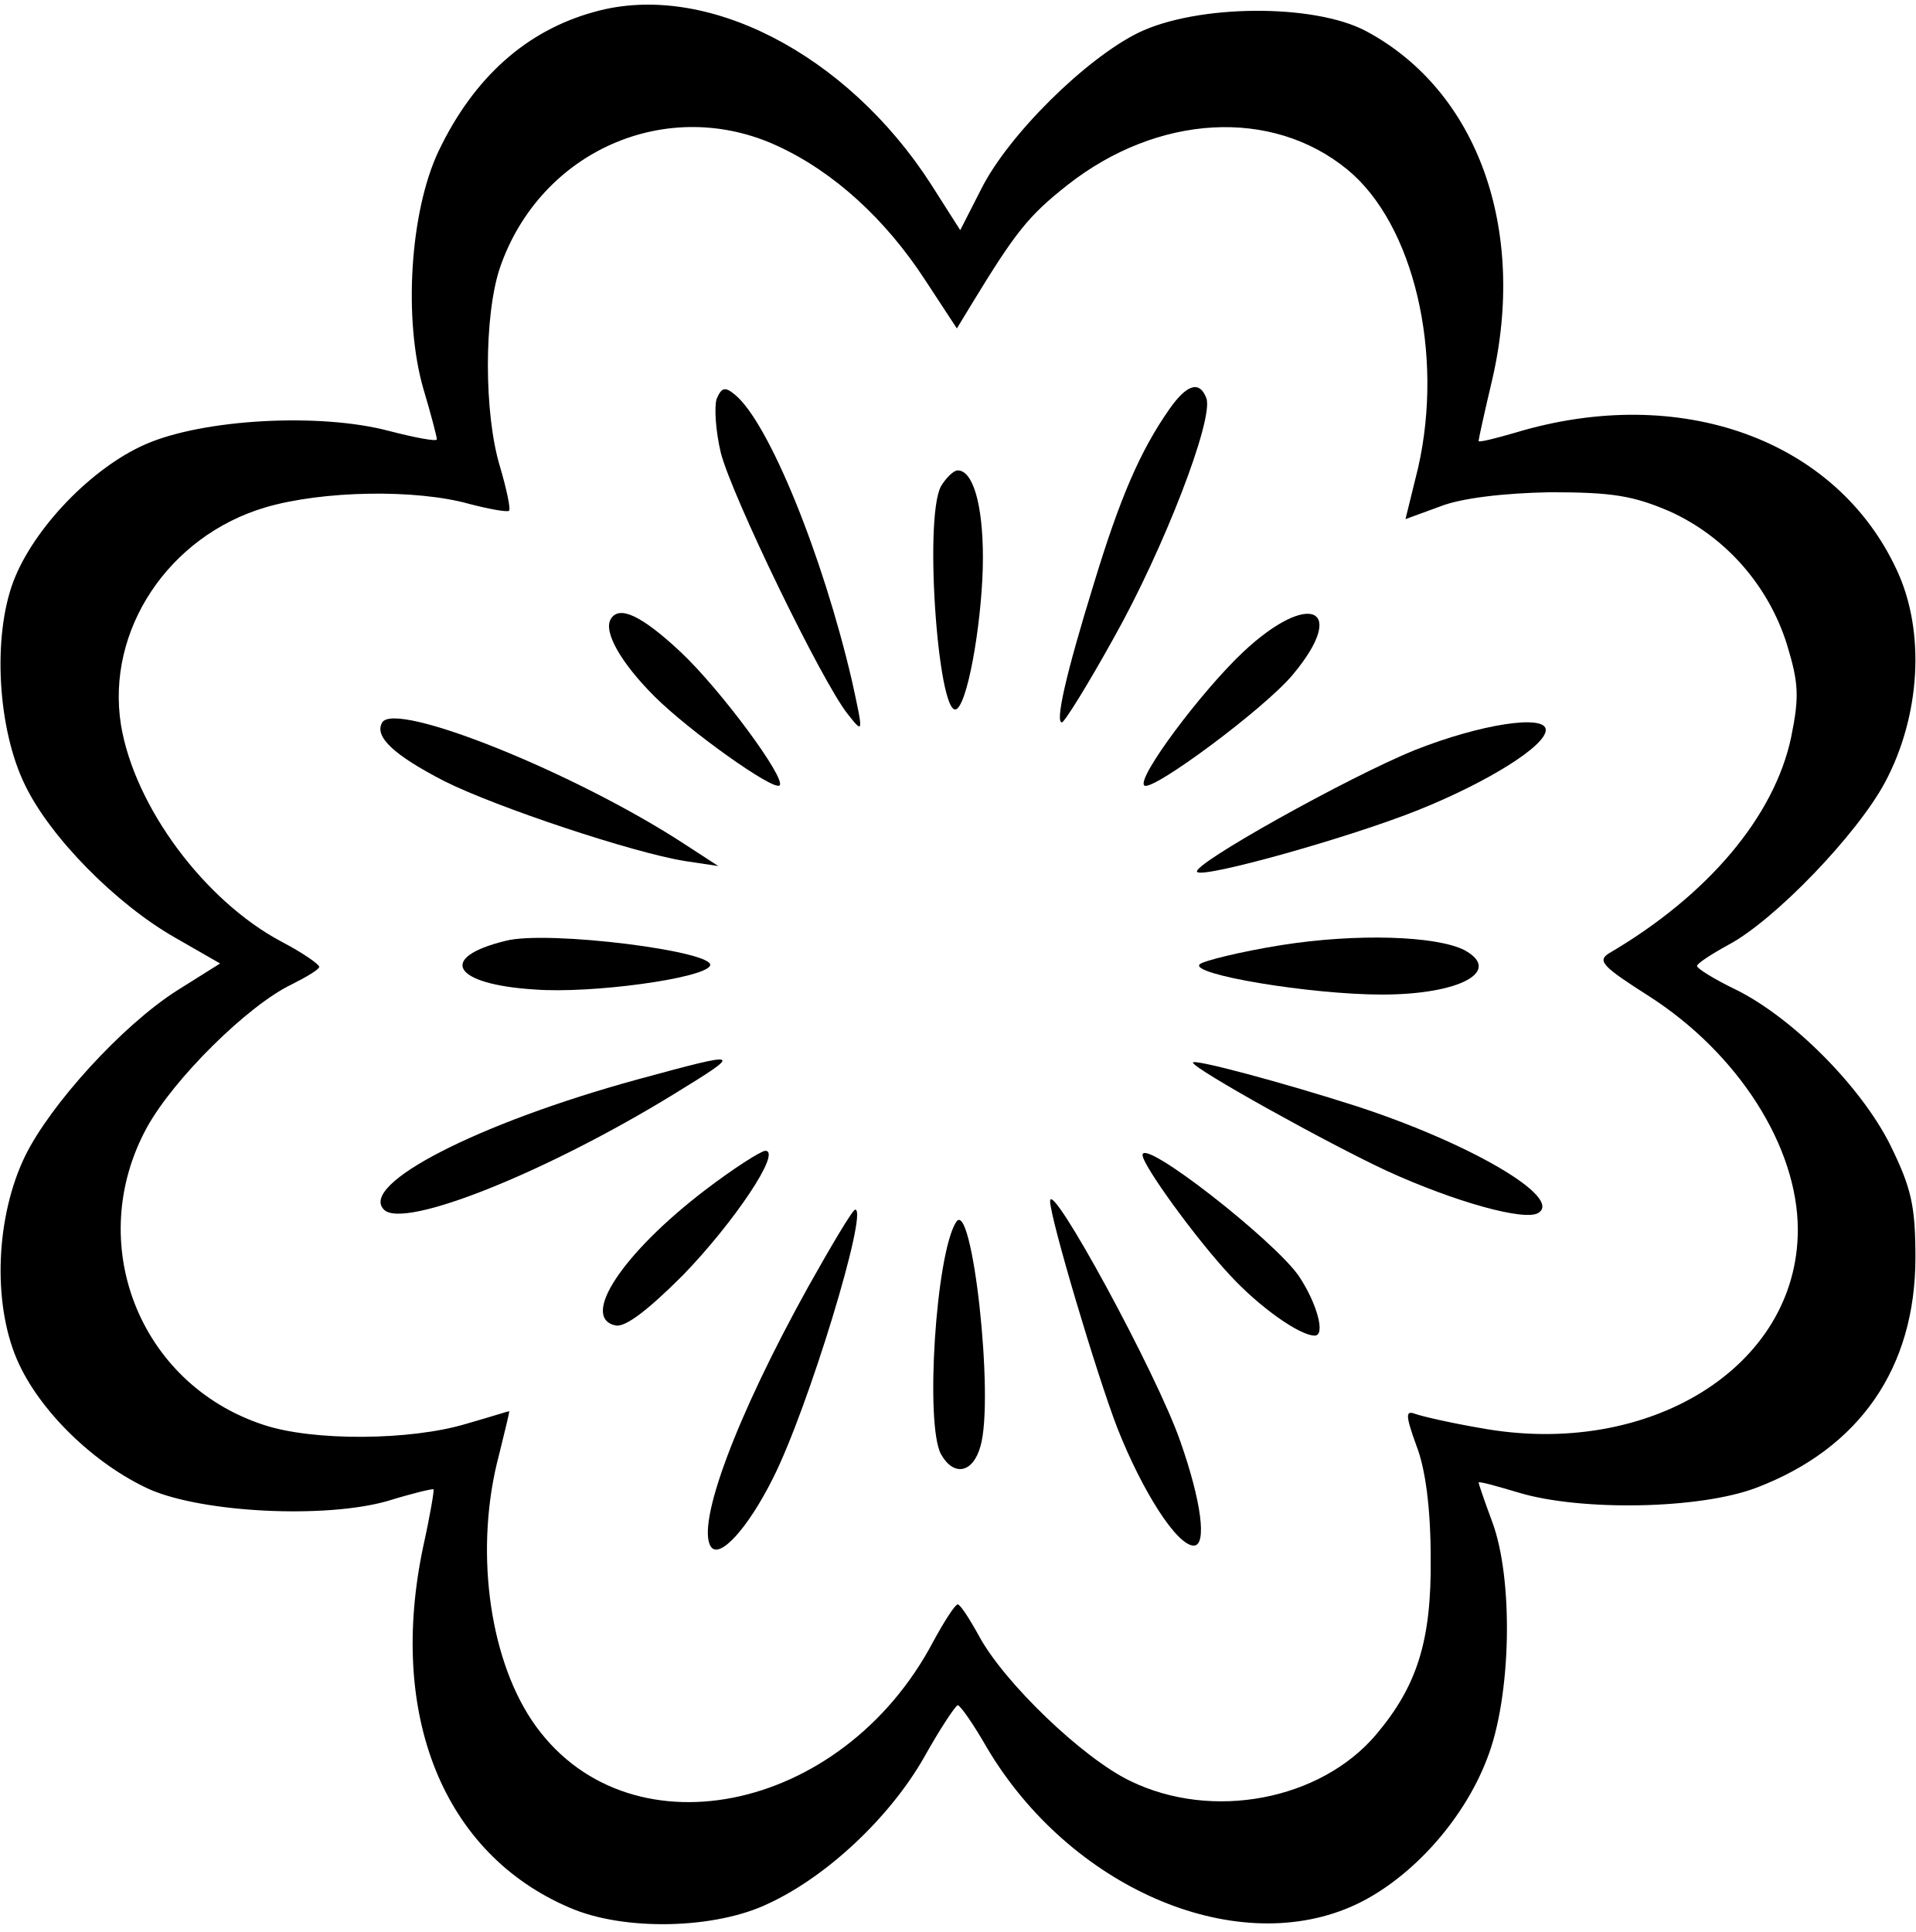
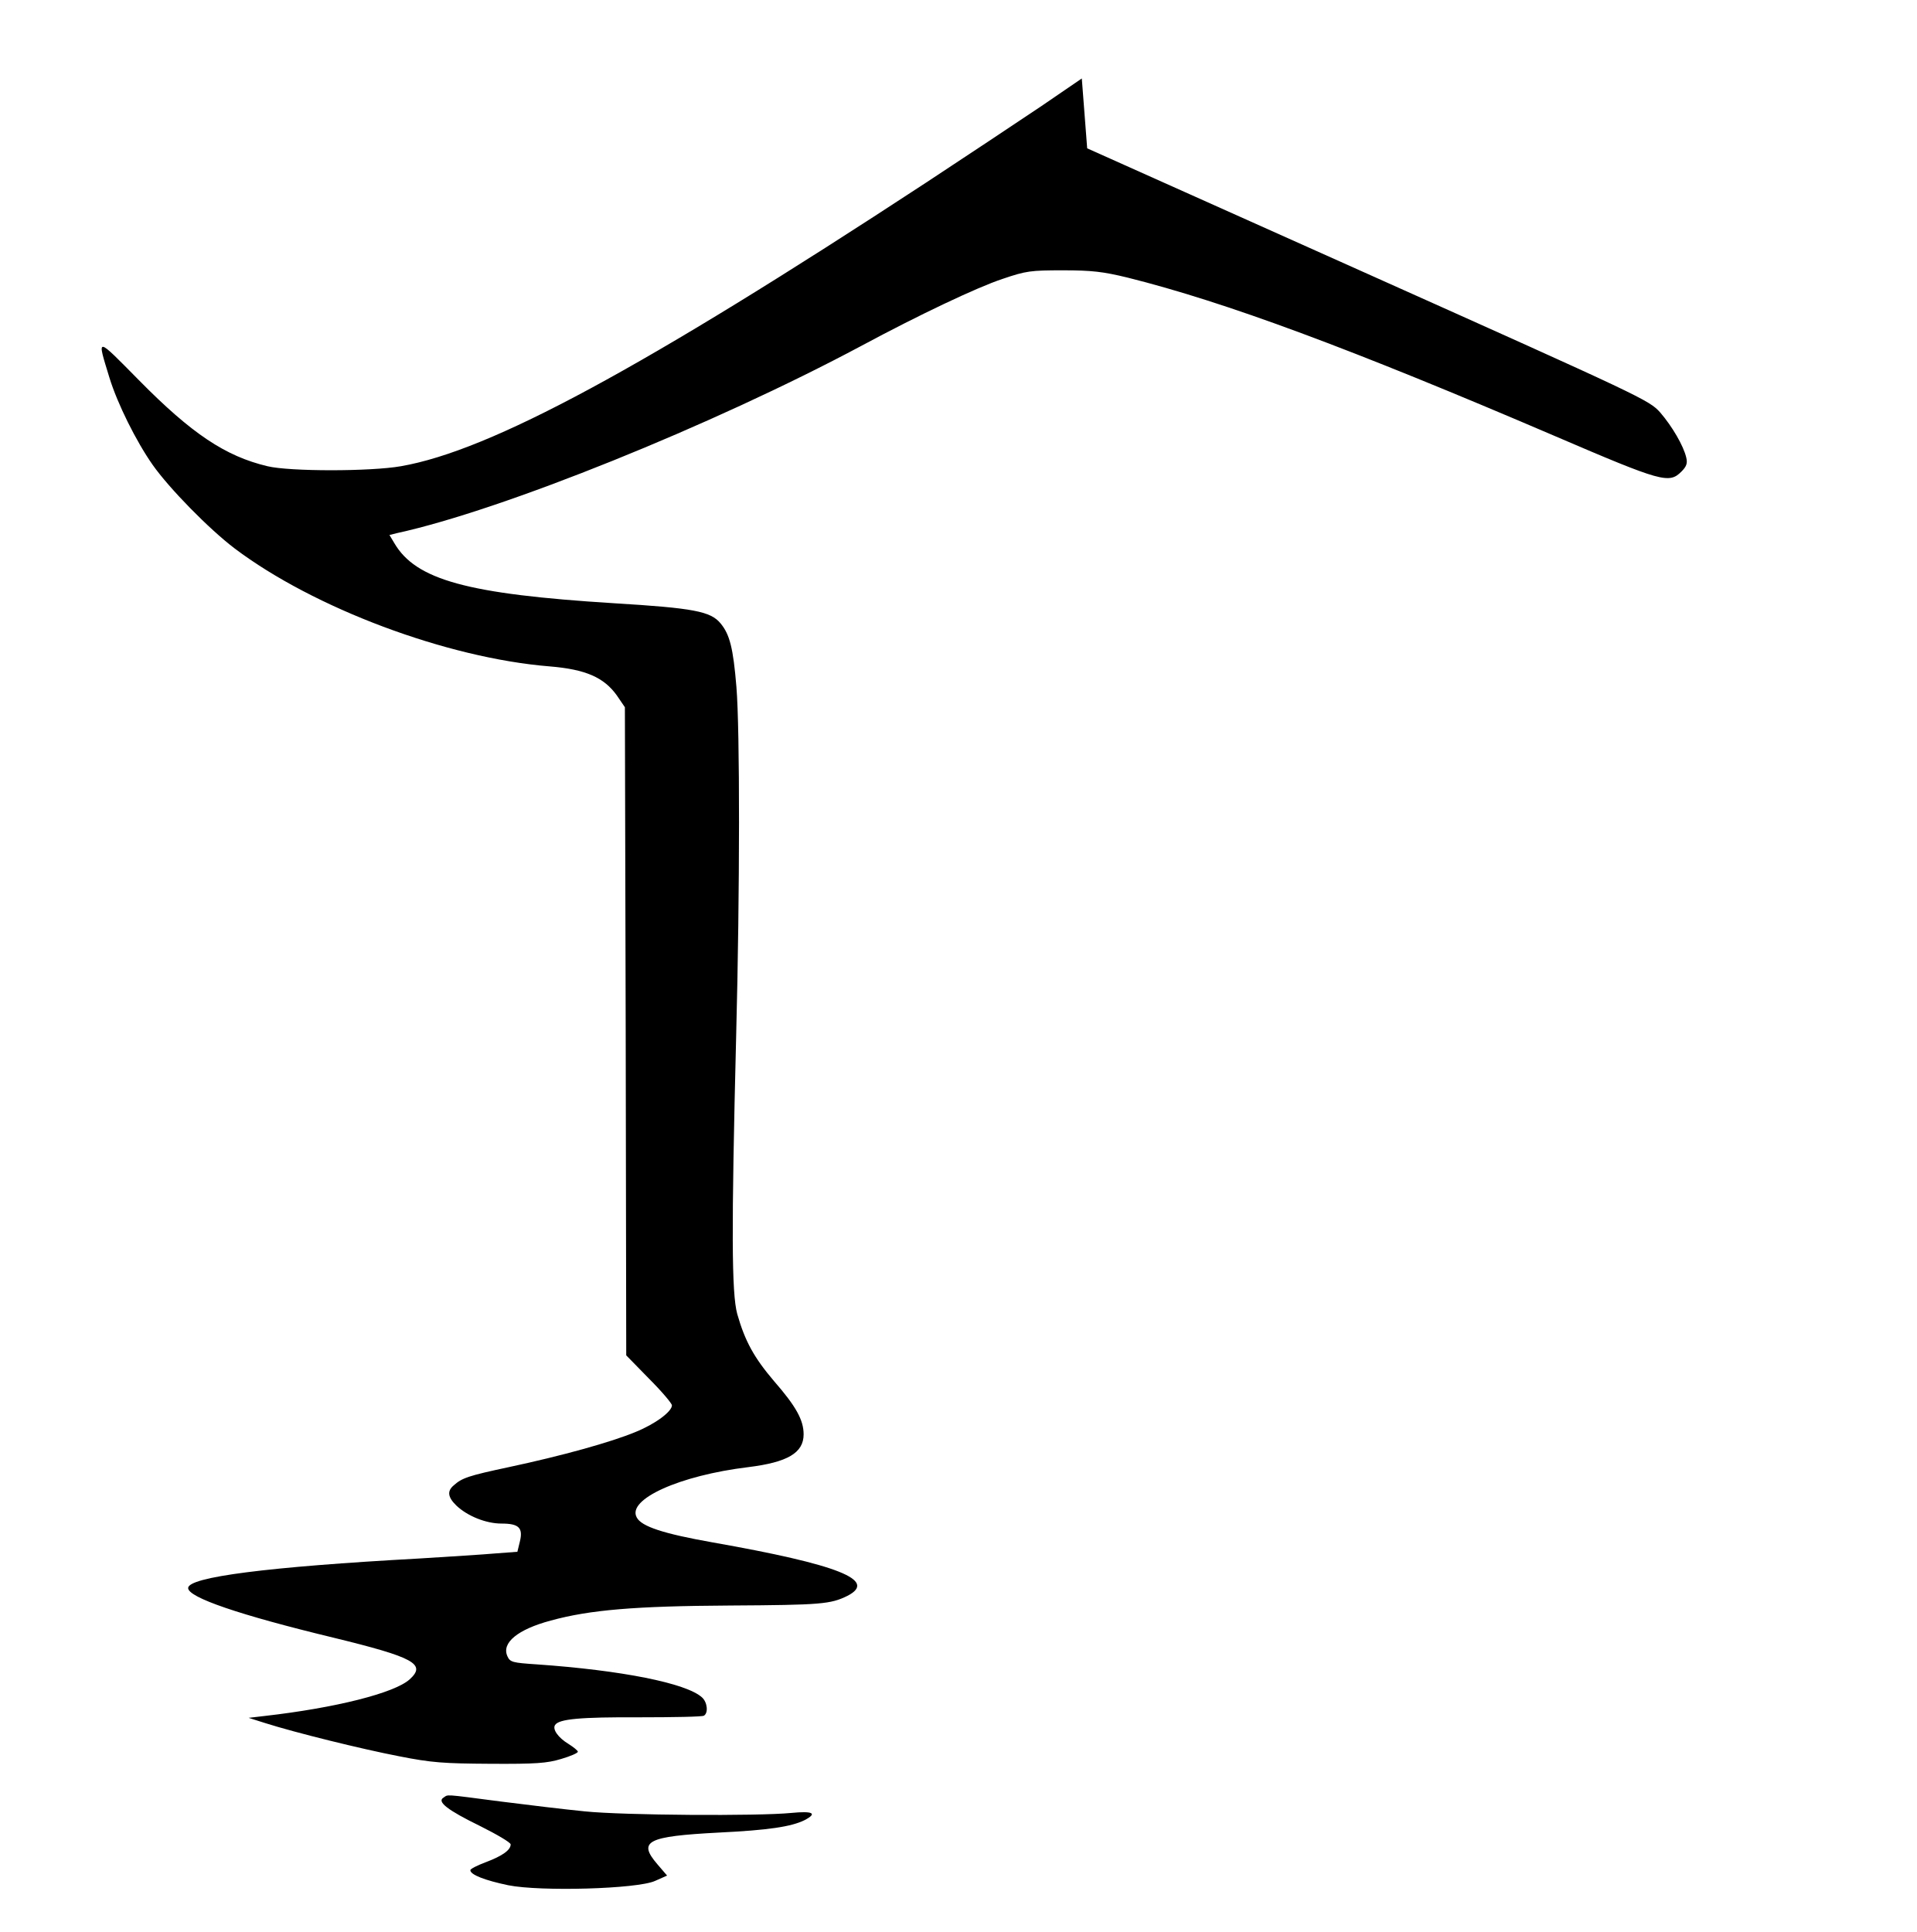
- <svg xmlns="http://www.w3.org/2000/svg" width="228px" height="230px" viewBox="0 0 228 230" version="1.1">
-   <g id="Page-1" stroke="none" stroke-width="1" fill="none" fill-rule="evenodd">
-     <g id="Screenshot_2024-04-04_at_15.37.56-transformed" transform="translate(0.060599, 0.55237)" fill="#000000" fill-rule="nonzero">
-       <g id="Group" transform="translate(472.9744, 114.259) scale(-1, 1) rotate(-180) translate(-472.9744, -114.259) translate(0, 0)">
-         <g id="flower" transform="translate(-0, 0)">
-           <path d="M70.739,227.67 C62.639,225.47 56.339,219.87 52.139,211.07 C48.739,203.87 47.939,191.07 50.339,182.77 C51.239,179.77 51.939,177.07 51.939,176.77 C51.939,176.47 49.339,176.97 46.239,177.77 C37.939,179.97 24.039,179.17 17.239,176.17 C10.839,173.37 3.939,166.17 1.539,159.87 C-0.961,153.27 -0.361,142.27 2.939,135.57 C5.939,129.37 13.739,121.47 20.739,117.47 L26.139,114.37 L21.039,111.17 C14.439,106.97 5.939,97.57 2.939,91.47 C-0.561,84.27 -0.961,74.07 1.939,67.27 C4.539,61.17 11.139,54.77 17.739,51.77 C24.139,48.97 38.639,48.27 46.039,50.37 C48.939,51.27 51.439,51.87 51.539,51.77 C51.639,51.67 51.139,48.67 50.339,45.07 C46.039,24.87 52.739,8.37 67.739,1.97 C74.139,-0.83 85.039,-0.63 91.439,2.47 C98.339,5.67 105.839,12.67 109.939,19.87 C111.839,23.27 113.639,25.97 113.939,26.07 C114.239,26.07 115.839,23.77 117.439,20.97 C127.239,4.47 146.639,-4.03 160.739,2.07 C167.439,4.97 174.039,12.07 176.939,19.67 C179.839,26.97 180.139,41.07 177.539,47.97 C176.639,50.37 175.939,52.47 175.939,52.57 C175.939,52.77 178.039,52.17 180.739,51.37 C188.039,49.17 202.239,49.37 209.039,51.97 C221.339,56.67 227.939,66.27 227.939,79.37 C227.939,85.57 227.439,87.67 224.939,92.77 C221.439,99.77 213.239,107.97 206.539,111.27 C204.039,112.47 201.939,113.77 201.939,114.07 C201.939,114.37 203.639,115.47 205.639,116.57 C211.139,119.47 221.039,129.77 224.339,135.97 C228.539,143.87 229.139,153.87 225.739,161.17 C218.539,176.77 199.939,183.47 180.339,177.57 C177.939,176.87 175.939,176.37 175.939,176.57 C175.939,176.77 176.639,179.97 177.539,183.77 C181.739,201.77 175.839,218.27 162.539,225.37 C156.339,228.67 142.439,228.57 135.439,225.17 C129.139,222.07 119.939,212.97 116.739,206.57 L114.239,201.67 L110.739,207.17 C100.739,222.67 83.939,231.37 70.739,227.67 Z M92.539,211.67 C99.239,208.57 105.339,202.97 110.039,195.77 L113.839,189.97 L115.539,192.77 C120.839,201.47 122.339,203.37 127.039,207.07 C137.739,215.47 151.339,216.27 160.339,208.87 C168.239,202.37 171.839,186.97 168.739,173.37 L167.239,167.27 L171.339,168.77 C173.839,169.77 178.939,170.37 184.439,170.47 C191.839,170.47 194.339,170.07 198.739,168.17 C205.339,165.17 210.439,159.37 212.639,152.37 C214.039,147.77 214.139,146.17 213.139,141.27 C211.139,131.87 203.239,122.47 191.439,115.57 C190.039,114.67 190.739,113.97 196.239,110.47 C206.839,103.67 213.939,92.57 213.939,82.67 C213.939,66.37 196.239,55.37 176.139,59.07 C172.639,59.67 169.139,60.47 168.339,60.77 C167.239,61.17 167.239,60.57 168.539,56.97 C169.639,54.17 170.239,49.37 170.239,43.57 C170.339,33.77 168.639,28.37 163.739,22.57 C157.139,14.77 144.239,12.27 134.439,17.07 C128.839,19.77 119.439,28.77 116.439,34.37 C115.339,36.37 114.239,38.07 113.939,38.07 C113.639,38.07 112.339,36.07 111.039,33.67 C100.139,12.97 74.239,7.87 63.239,24.27 C58.039,32.07 56.439,44.97 59.339,55.87 C60.039,58.77 60.639,61.07 60.539,61.07 C60.439,61.07 58.239,60.37 55.439,59.57 C48.839,57.57 37.139,57.47 31.239,59.47 C16.439,64.37 9.939,81.17 17.439,94.87 C20.639,100.67 29.439,109.37 34.639,111.87 C36.439,112.77 37.939,113.67 37.939,113.97 C37.939,114.27 35.939,115.67 33.439,116.97 C24.239,121.87 15.939,133.07 14.339,142.77 C12.539,154.07 20.039,165.27 31.539,168.67 C38.339,170.67 49.439,170.87 55.839,169.07 C58.139,168.47 60.339,168.07 60.539,168.27 C60.739,168.47 60.239,170.87 59.439,173.57 C57.539,179.87 57.539,191.47 59.439,197.17 C64.239,211.17 79.439,217.77 92.539,211.67 Z" id="Shape" />
-           <path d="M85.239,181.57 C84.939,180.57 85.139,177.67 85.739,175.17 C87.039,170.07 97.739,147.97 100.839,144.07 C102.739,141.67 102.739,141.67 101.339,148.07 C97.839,163.07 91.439,178.77 87.439,182.07 C86.239,183.07 85.839,182.97 85.239,181.57 Z" id="Path" />
-           <path d="M139.139,180.37 C135.639,175.37 133.239,169.77 130.139,159.57 C126.739,148.57 125.539,143.07 126.339,143.07 C126.639,143.07 129.439,147.57 132.539,153.17 C138.439,163.67 144.439,179.17 143.539,181.67 C142.739,183.77 141.239,183.37 139.139,180.37 Z" id="Path" />
-           <path d="M111.939,171.17 C109.839,167.17 111.739,142.37 113.939,144.77 C115.339,146.17 116.939,156.07 116.939,162.67 C116.939,169.07 115.739,173.07 113.939,173.07 C113.439,173.07 112.539,172.17 111.939,171.17 Z" id="Path" />
-           <path d="M72.639,155.37 C71.739,153.87 73.839,150.17 77.839,146.17 C81.939,142.07 92.039,134.87 92.739,135.57 C93.539,136.37 85.739,146.97 80.939,151.47 C76.339,155.77 73.639,157.07 72.639,155.37 Z" id="Path" />
-           <path d="M147.939,151.47 C142.939,146.77 135.239,136.47 136.139,135.57 C136.939,134.67 150.539,144.77 153.839,148.77 C160.439,156.67 155.839,158.87 147.939,151.47 Z" id="Path" />
-           <path d="M45.439,143.07 C44.439,141.37 46.839,139.17 52.839,136.07 C59.039,132.97 75.239,127.57 81.439,126.57 L85.439,125.97 L81.439,128.57 C68.439,137.07 47.039,145.67 45.439,143.07 Z" id="Path" />
-           <path d="M168.339,139.77 C160.439,136.57 141.639,126.07 142.439,125.27 C143.139,124.47 160.639,129.37 168.839,132.67 C177.039,135.97 183.939,140.27 183.939,142.17 C183.939,144.07 176.139,142.87 168.339,139.77 Z" id="Path" />
-           <path d="M60.139,117.07 C51.939,115.07 53.839,111.87 63.639,111.27 C70.339,110.77 83.539,112.57 84.439,114.07 C85.539,115.77 65.139,118.37 60.139,117.07 Z" id="Path" />
-           <path d="M152.539,116.57 C147.539,115.77 143.139,114.67 142.739,114.27 C141.539,113.07 155.939,110.67 164.439,110.67 C173.739,110.67 178.839,113.47 174.239,115.97 C170.839,117.67 161.439,117.97 152.539,116.57 Z" id="Path" />
-           <path d="M75.839,100.57 C56.839,95.37 42.639,88.07 45.639,85.07 C47.939,82.67 64.939,89.47 80.239,98.87 C88.539,103.97 88.339,103.97 75.839,100.57 Z" id="Path" />
-           <path d="M141.939,102.57 C141.939,101.87 157.939,92.97 165.039,89.67 C173.139,85.97 181.439,83.67 183.039,84.67 C186.039,86.47 174.939,92.97 161.439,97.37 C152.739,100.17 141.939,103.07 141.939,102.57 Z" id="Path" />
-           <path d="M83.839,87.37 C74.039,79.87 68.939,72.17 73.239,71.27 C74.439,71.07 77.139,73.17 81.239,77.27 C87.339,83.57 93.039,92.07 91.039,92.07 C90.539,92.07 87.239,89.97 83.839,87.37 Z" id="Path" />
-           <path d="M135.939,91.57 C135.939,90.37 142.239,81.67 146.339,77.27 C149.839,73.47 154.639,70.07 156.439,70.07 C157.739,70.07 156.739,73.87 154.539,77.17 C151.539,81.47 135.939,93.67 135.939,91.57 Z" id="Path" />
-           <path d="M124.939,86.07 C124.939,84.07 130.439,65.57 132.939,59.07 C135.939,51.47 140.039,45.07 142.039,45.07 C143.639,45.07 142.939,50.37 140.439,57.47 C137.639,65.57 124.939,88.87 124.939,86.07 Z" id="Path" />
-           <path d="M96.139,75.87 C87.539,60.37 82.839,47.67 84.539,44.97 C85.539,43.37 88.939,47.07 91.939,53.07 C96.139,61.37 103.339,85.07 101.739,85.07 C101.439,85.07 98.939,80.87 96.139,75.87 Z" id="Path" />
-           <path d="M113.739,83.57 C111.339,79.77 110.039,59.57 111.939,55.97 C113.439,53.27 115.739,53.67 116.639,56.87 C118.339,62.57 115.639,86.67 113.739,83.57 Z" id="Path" />
-         </g>
-       </g>
-     </g>
+ <svg xmlns="http://www.w3.org/2000/svg" version="1.0" width="713pt" height="719pt" viewBox="0 0 713 719" preserveAspectRatio="xMidYMid meet">
+   <g transform="translate(0,719) scale(0.1,-0.1)" fill="#000000" stroke="none">
+     <path d="M3870 6792 c-85 -57 -276 -184 -425 -282 -1057 -693 -1620 -997 -1953 -1055 -113 -20 -415 -20 -497 0 -156 37 -282 121 -478 320 -162 164 -157 164 -110 10 30 -98 100 -238 161 -325 62 -88 210 -239 305 -311 294 -222 789 -408 1172 -439 134 -11 202 -41 250 -108 l30 -44 3 -1206 2 -1206 85 -87 c47 -47 85 -92 85 -99 0 -23 -61 -69 -135 -99 -91 -38 -275 -89 -472 -131 -150 -32 -174 -40 -205 -68 -25 -21 -22 -44 10 -75 41 -39 110 -67 168 -67 65 0 81 -16 68 -68 l-9 -37 -80 -6 c-44 -4 -172 -12 -285 -19 -565 -31 -860 -69 -860 -110 0 -35 190 -100 542 -185 299 -73 345 -98 282 -155 -57 -51 -276 -106 -539 -136 l-60 -7 60 -19 c113 -36 360 -97 500 -124 121 -24 166 -27 340 -28 169 -1 210 2 263 18 34 10 62 22 62 27 0 4 -16 17 -35 29 -38 23 -60 54 -50 70 14 23 95 30 314 29 126 0 234 2 240 6 17 10 13 50 -7 68 -58 53 -299 101 -615 123 -90 6 -99 8 -109 30 -23 50 38 100 161 133 146 40 314 54 666 56 341 2 375 5 438 36 113 58 -32 116 -502 199 -181 32 -265 59 -282 93 -37 67 159 156 415 187 146 18 206 53 206 122 0 53 -28 104 -110 198 -74 87 -108 148 -137 250 -21 77 -22 311 -4 1035 14 540 14 1140 1 1298 -12 146 -25 196 -59 237 -37 45 -100 57 -396 75 -547 34 -738 87 -818 224 l-18 30 28 7 c391 85 1176 402 1728 697 214 115 431 218 525 249 88 30 105 32 225 32 108 0 149 -5 240 -27 364 -91 828 -263 1593 -591 396 -170 422 -177 468 -131 19 19 23 31 18 52 -10 44 -53 117 -97 168 -41 46 -67 58 -1087 515 l-1045 468 -10 130 -10 130 -155 -106z" />
+     <path d="M1650 500 c-25 -15 14 -46 137 -106 62 -31 113 -61 113 -68 0 -21 -31 -43 -92 -66 -32 -12 -58 -25 -58 -30 0 -17 55 -38 141 -56 120 -24 479 -14 546 16 l45 20 -36 42 c-74 86 -39 104 228 118 186 9 270 22 319 46 50 26 32 35 -50 27 -121 -12 -623 -9 -768 6 -71 7 -213 24 -315 37 -214 28 -191 26 -210 14z" />
  </g>
</svg>
